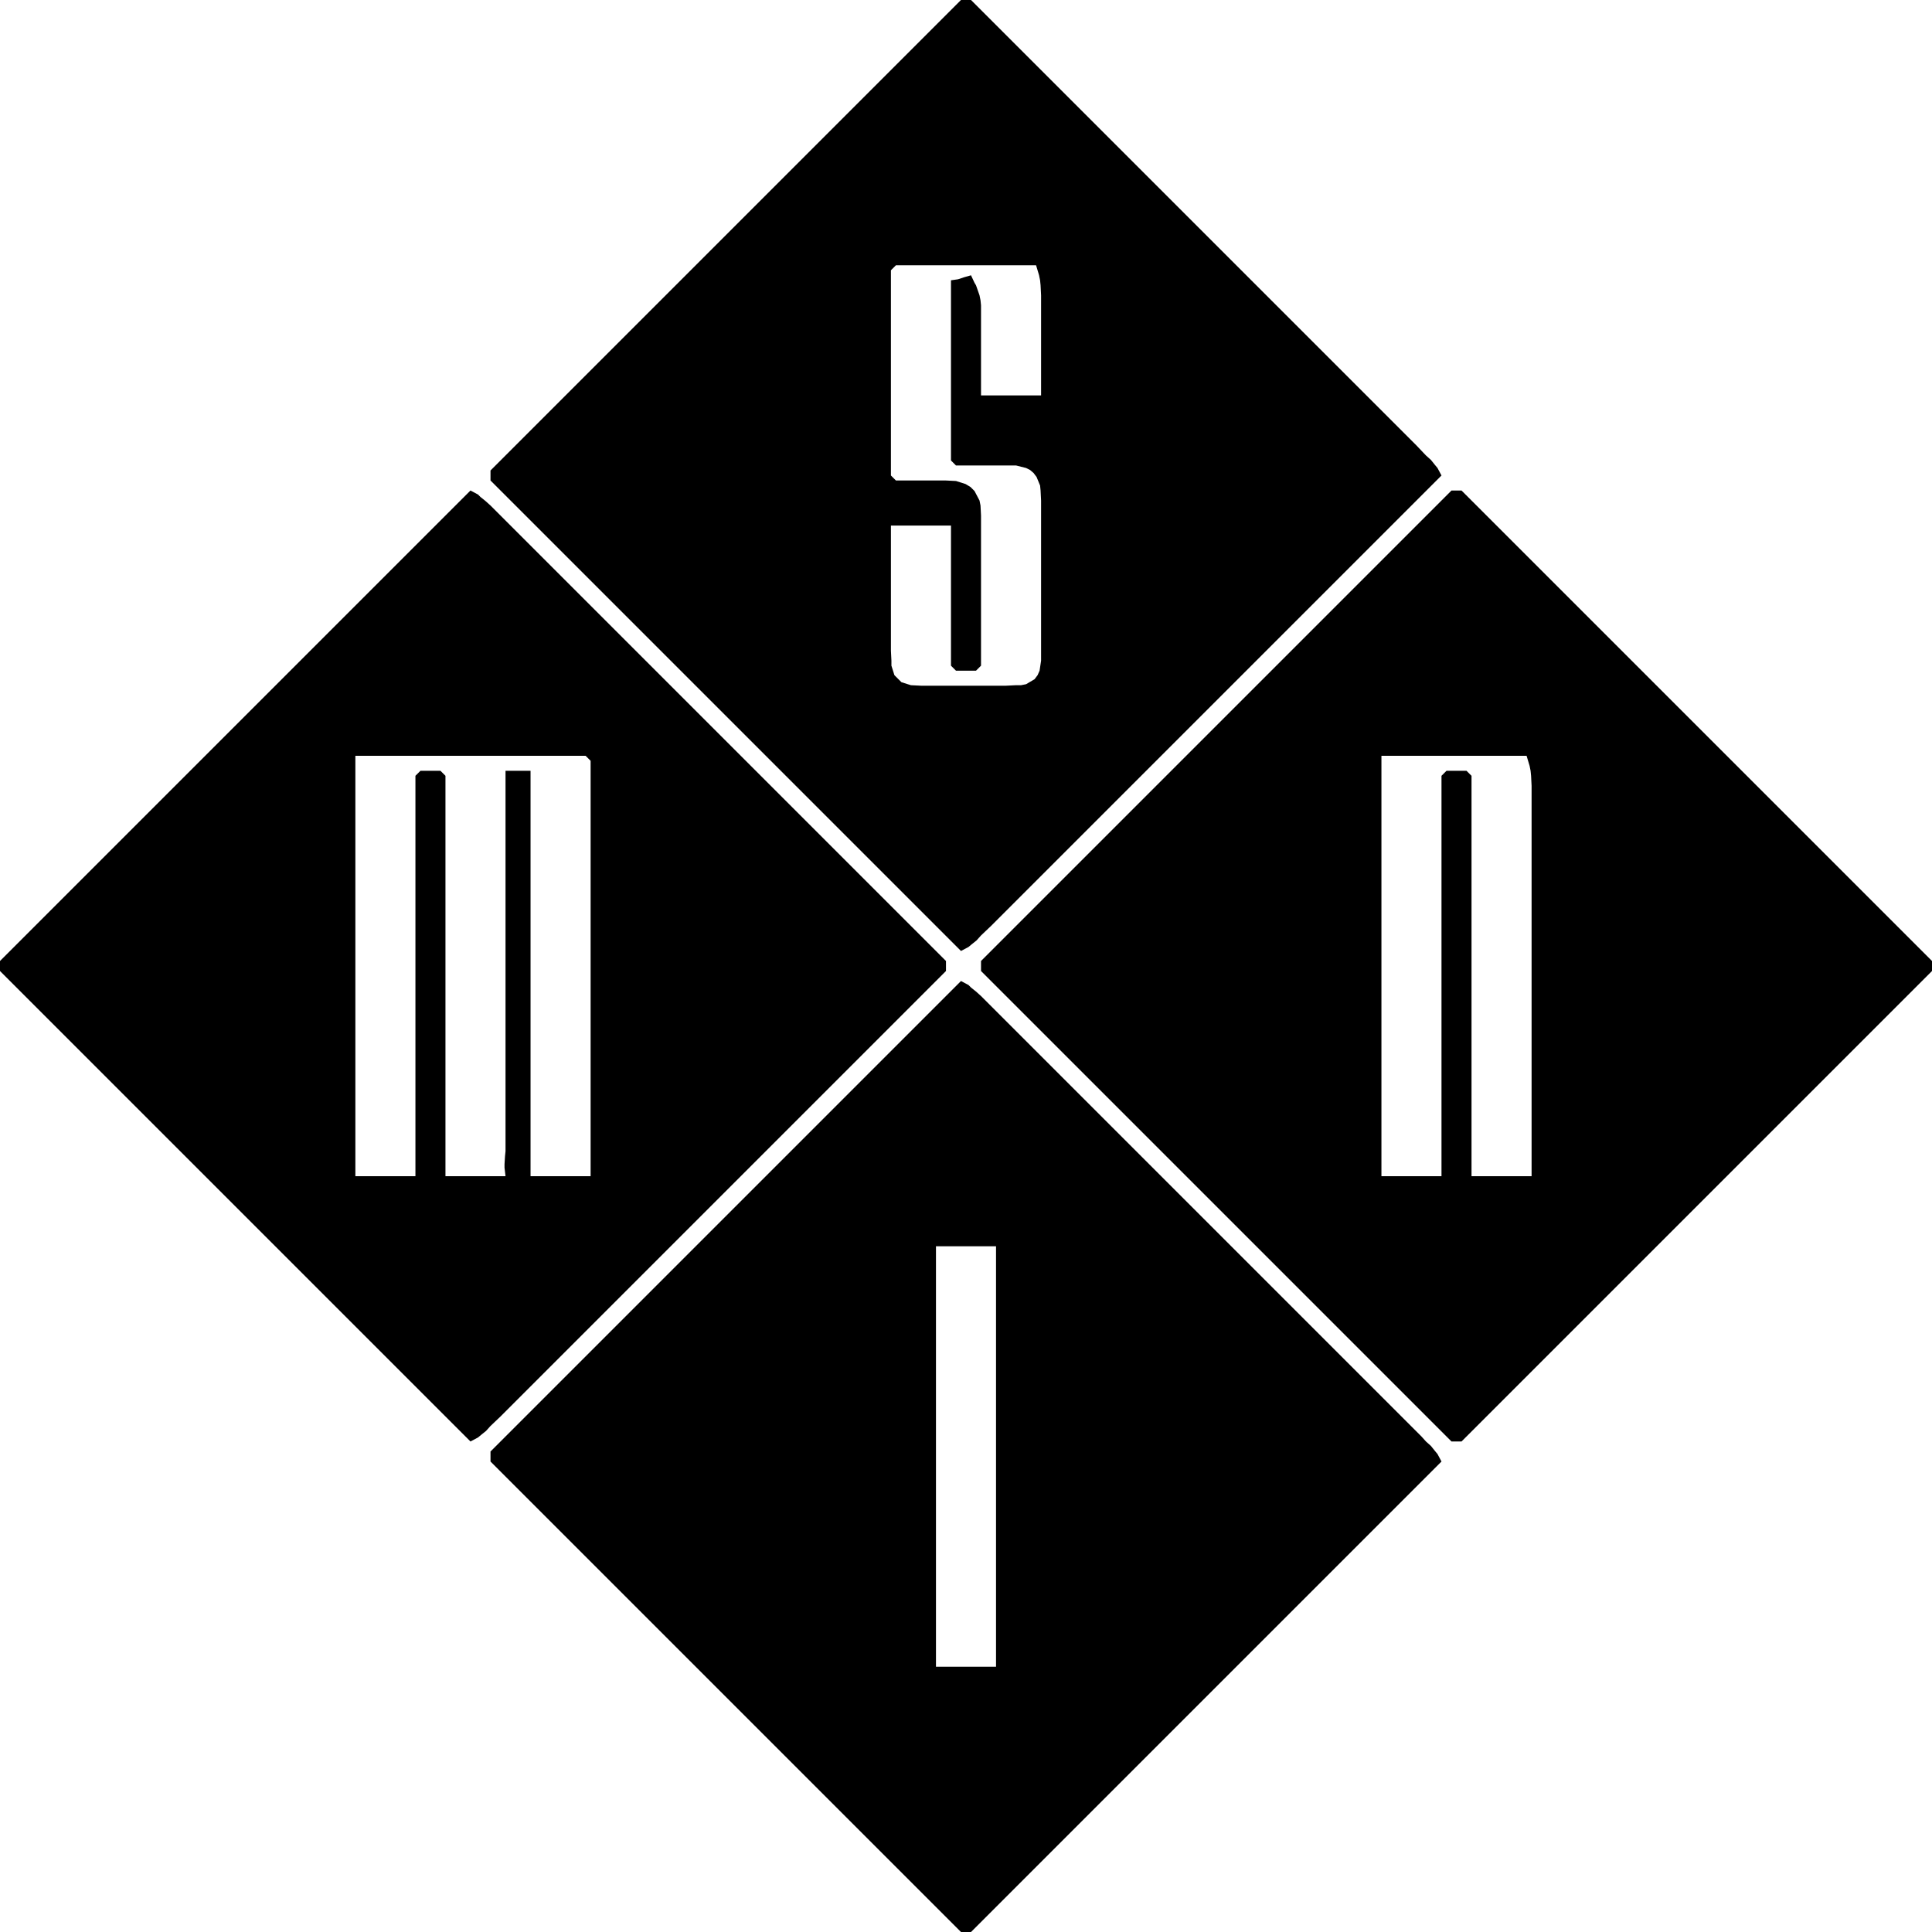
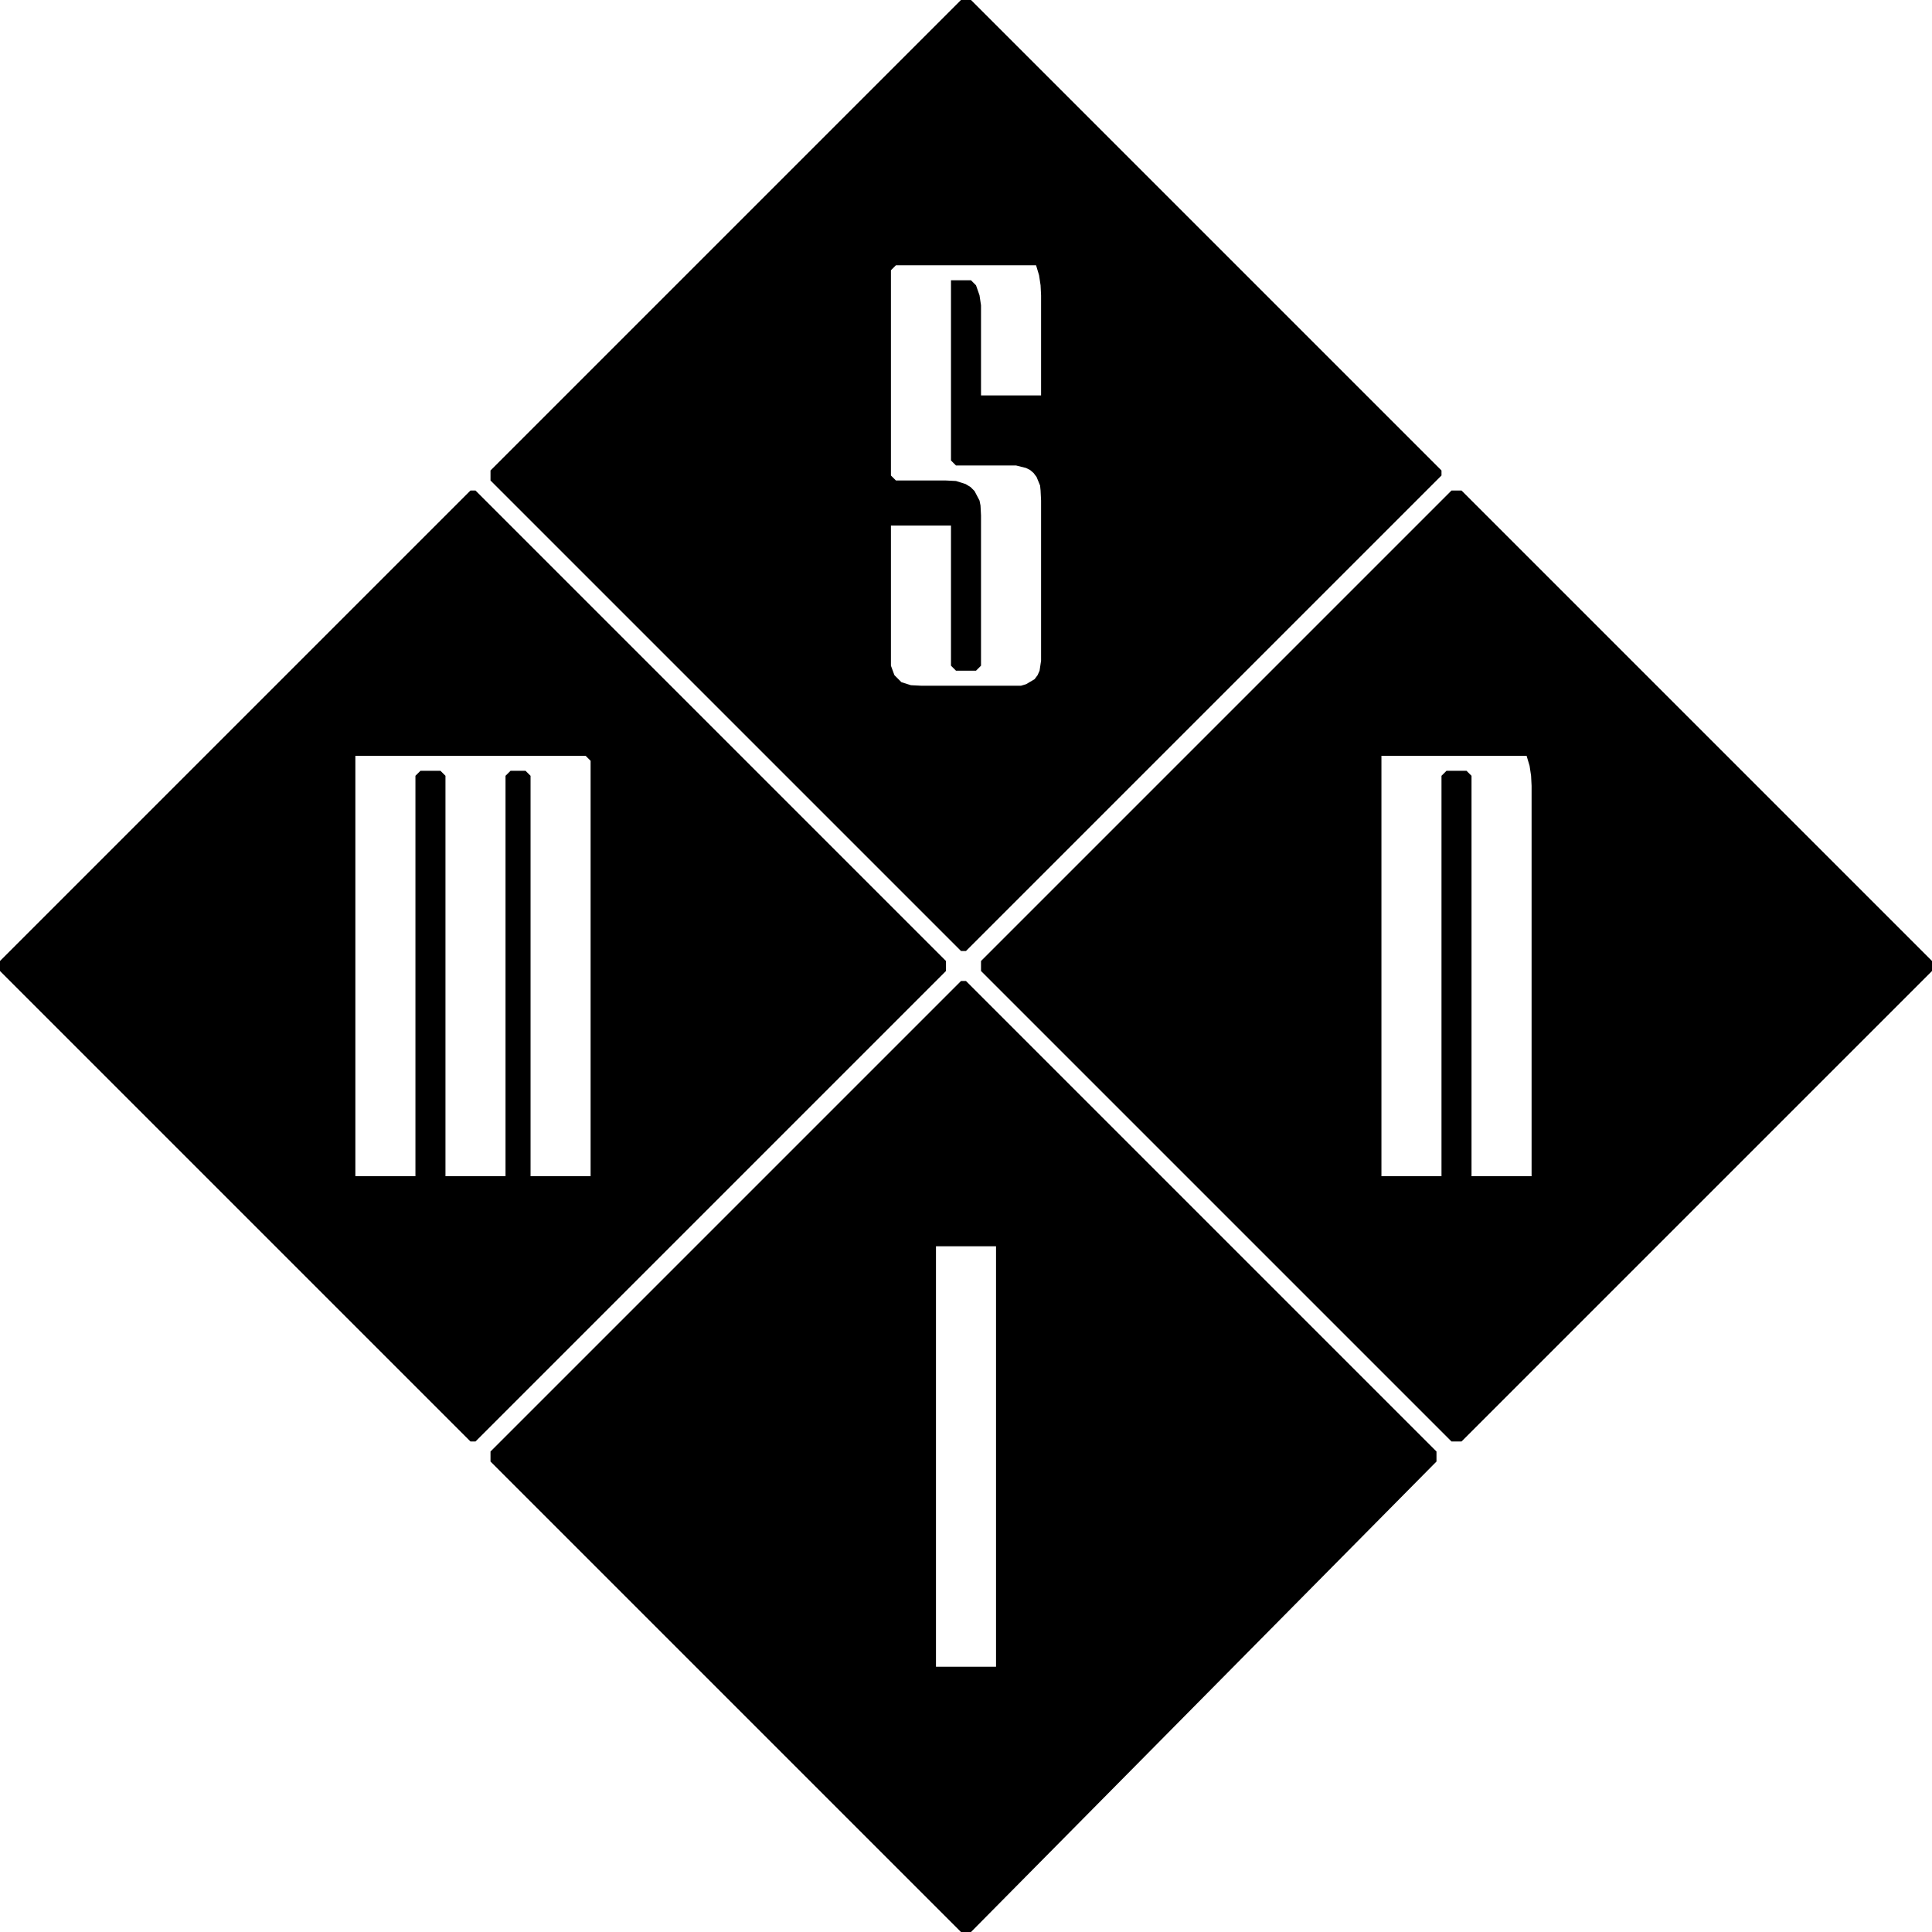
<svg xmlns="http://www.w3.org/2000/svg" width="386" height="386">
-   <path d="M192 0 98 94v2l94 94 1.5-.8.6-.5 1-.8.9-1 2-1.9 2-2 4-4 20-20 64-64-.8-1.5-.5-.6-.8-1-1-.9-1.9-2-2-2-4-4-20-20-63-63h-2m15 53 .6 2 .2 1 .1 1 .1 2v20h-12V61l-.1-1-.2-1-.7-2-.3-.5-.7-1.5-1.4.4-1.2.4-1.4.2v36l1 1h12l2 .5.8.4.7.6.6.8.7 1.7.1 1 .1 2v32l-.3 2-.4.9-.6.8-1.7 1-1 .2h-1l-2 .1h-17l-2-.1-1.9-.6-1.4-1.4-.6-1.9v-1l-.1-2v-25h12v28l1 1h4l1-1v-30l-.1-2-.2-1-1-1.9-.8-.8-1-.6-1.9-.6-2-.1h-10l-1-1V54l1-1h28M94 98 0 192v2l94 94 1.5-.8.6-.5 1-.8.9-1 2-1.9 2-2 4-4 20-20 63-63v-2l-63-63-20-20-4-4-2-2-2-2-1-.9-1-.8-.5-.5L94 98m196 0-94 94v2l94 94h2l94-94v-2l-94-94h-2m-173 53 1 1v83h-12v-81h-5v76l-.1 1-.1 1.6v.7l.2 1.7H89v-80l-1-1h-4l-1 1v80H71v-84h46m188 0 .6 2 .2 1 .1 1 .1 2v78h-12v-80l-1-1h-4l-1 1v80h-12v-84h29m-113 45-94 94v2l94 94h2l94-94-.8-1.5-.5-.6-.8-1-1-.9-.9-1-1-1-2-2-8-8-29-29-33-33-10-10-2-2-1-1-2-2-1-.9-1-.8-.5-.5-1.5-.8m7 53v84h-12v-84z" />
+   <path d="M192 0 98 94v2l94 94h1l95-95v-1L194 0h-2m15 53 .6 2 .3 2 .1 2v20h-12V61l-.3-2-.7-2-1-1h-4v36l1 1h12l2 .5.8.4.7.6.6.8.7 1.7.1 1 .1 2v32l-.3 2-.4.9-.6.8-1.7 1-1 .3h-20l-2-.1-1.9-.6-1.4-1.4-.7-1.9v-28h12v28l1 1h4l1-1v-30l-.1-2-.2-1-1-1.9-.8-.8-1-.6-1.9-.6-2-.1h-10l-1-1V54l1-1h28M94 98 0 192v2l94 94h1l94-94v-2L95 98h-1m196 0-94 94v2l94 94h2l94-94v-2l-94-94h-2m-173 53 1 1v83h-12v-80l-1-1h-3l-1 1v80H89v-80l-1-1h-4l-1 1v80H71v-84h46m188 0 .6 2 .3 2 .1 2v78h-12v-80l-1-1h-4l-1 1v80h-12v-84h29m-113 45-94 94v2l94 94h2l93-94v-2l-94-94h-1m7 53v84h-12v-84Z" />
</svg>
